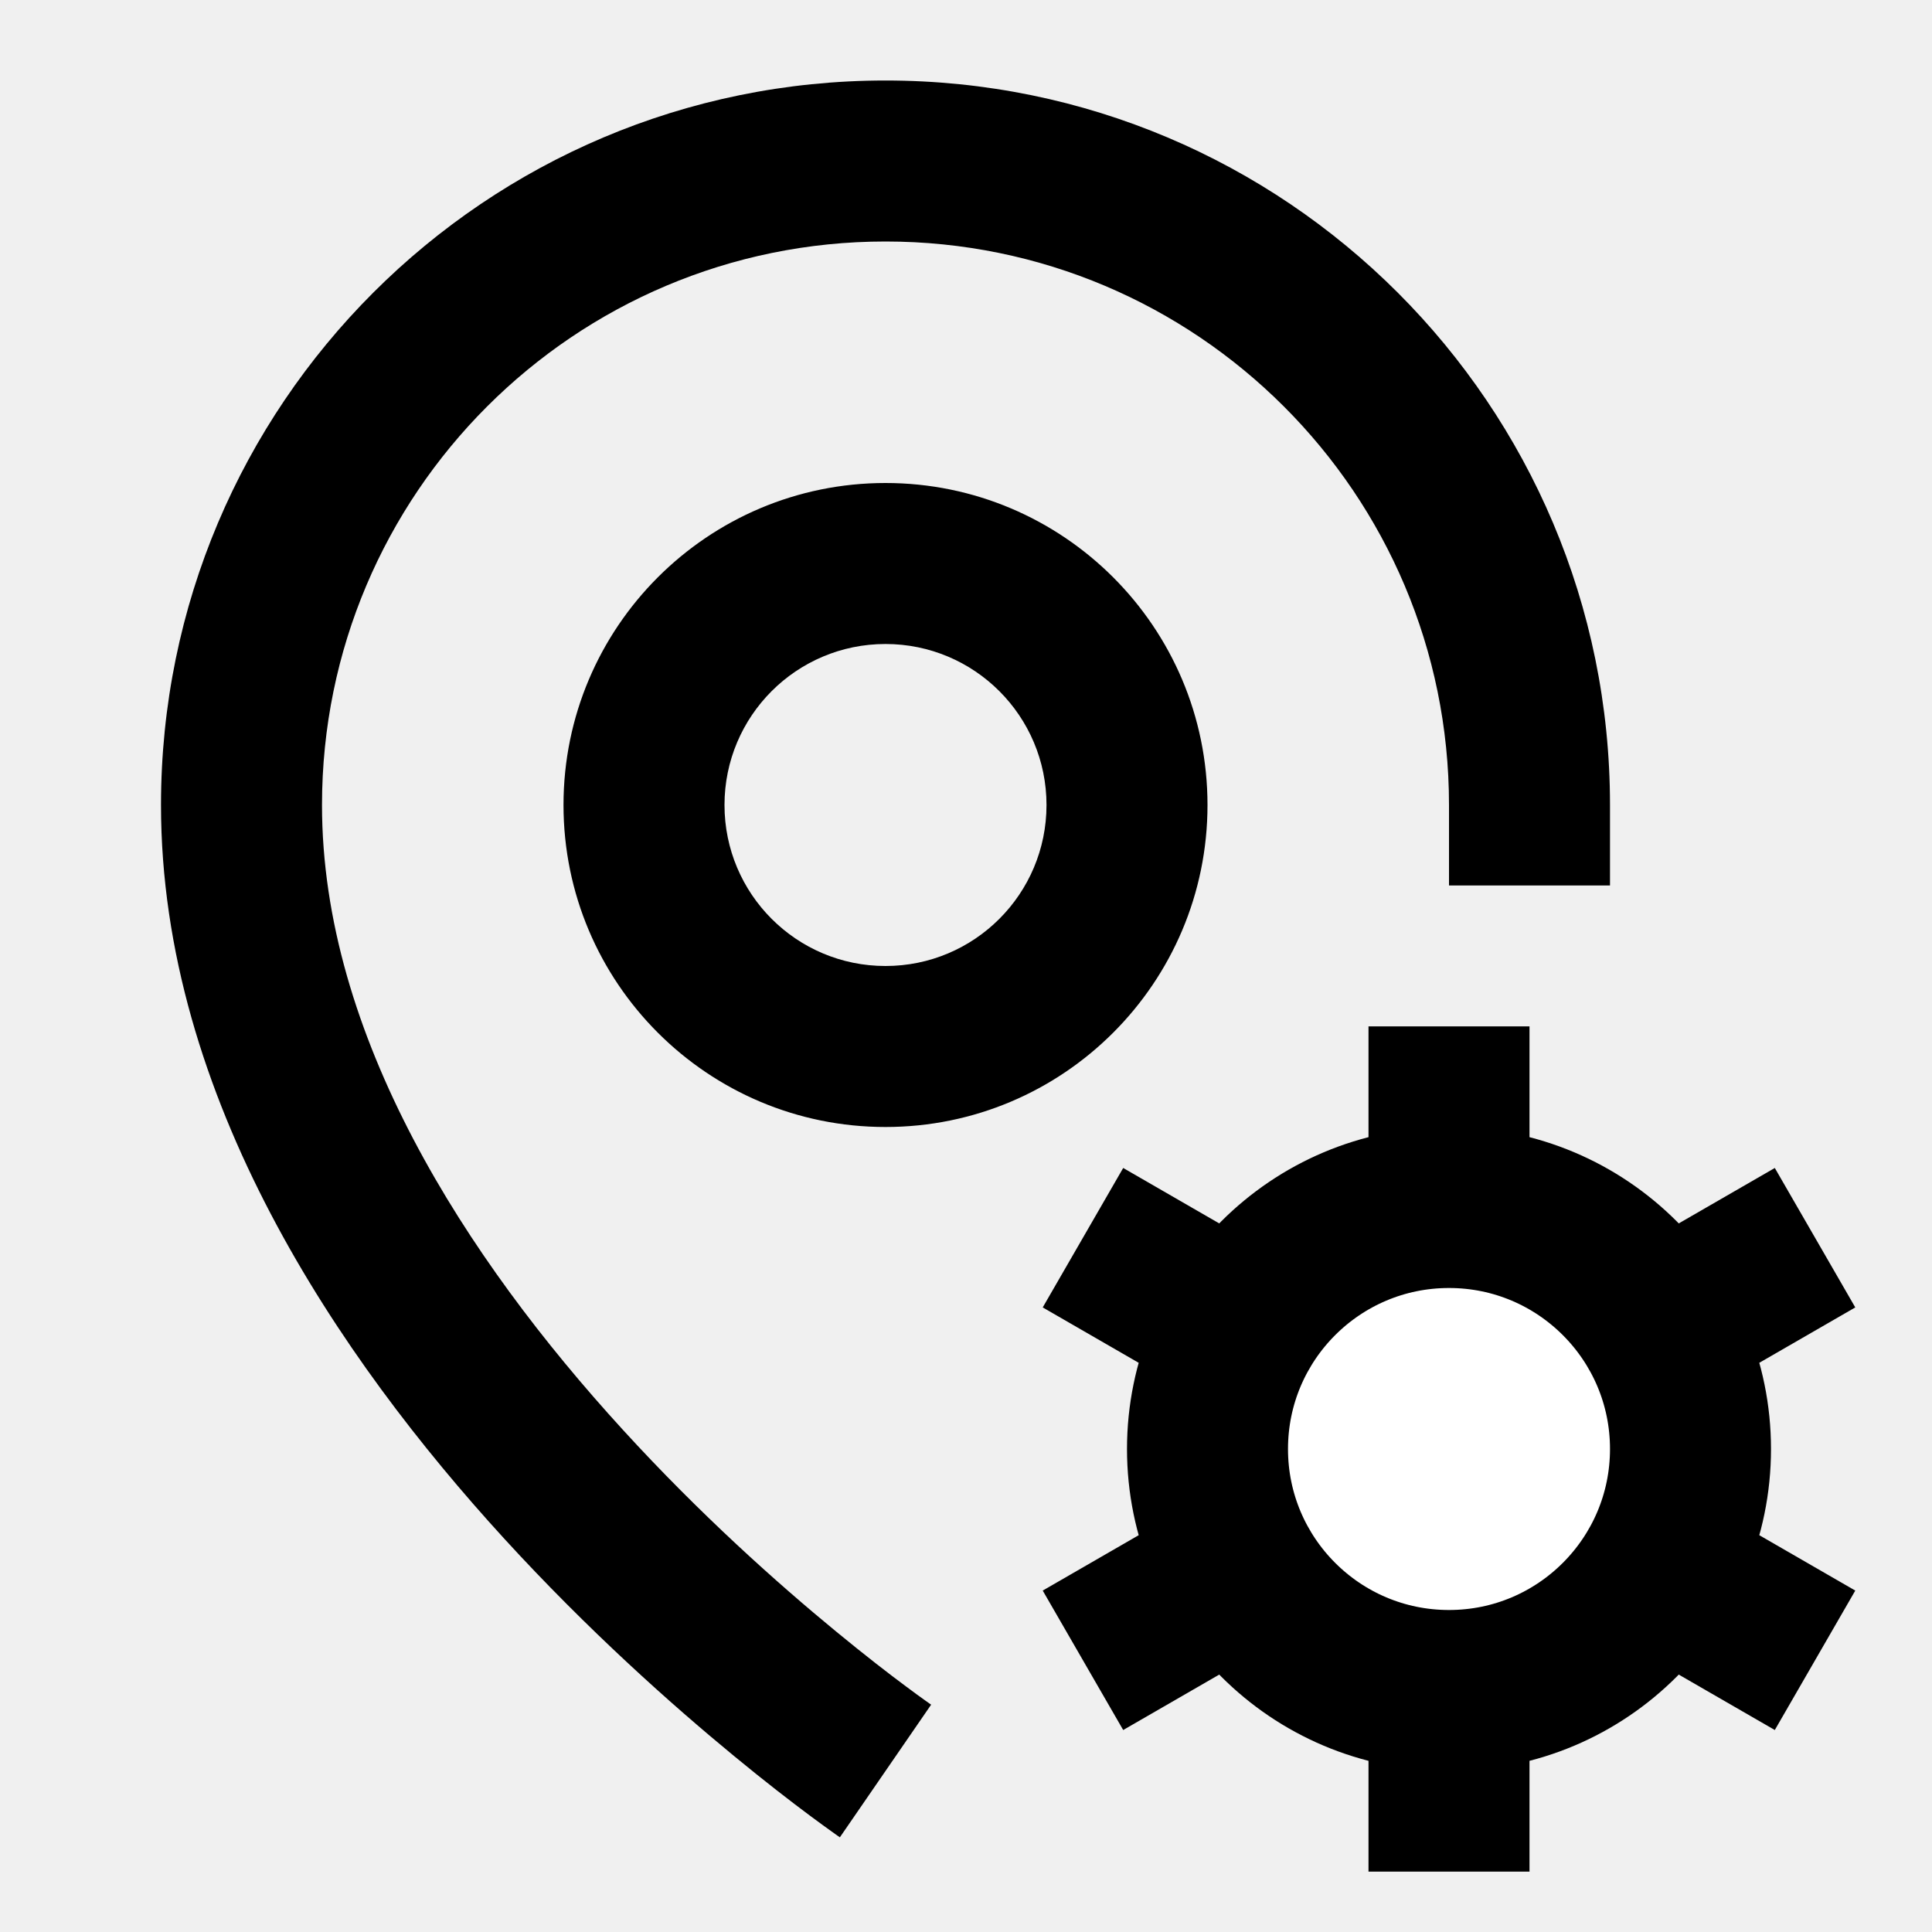
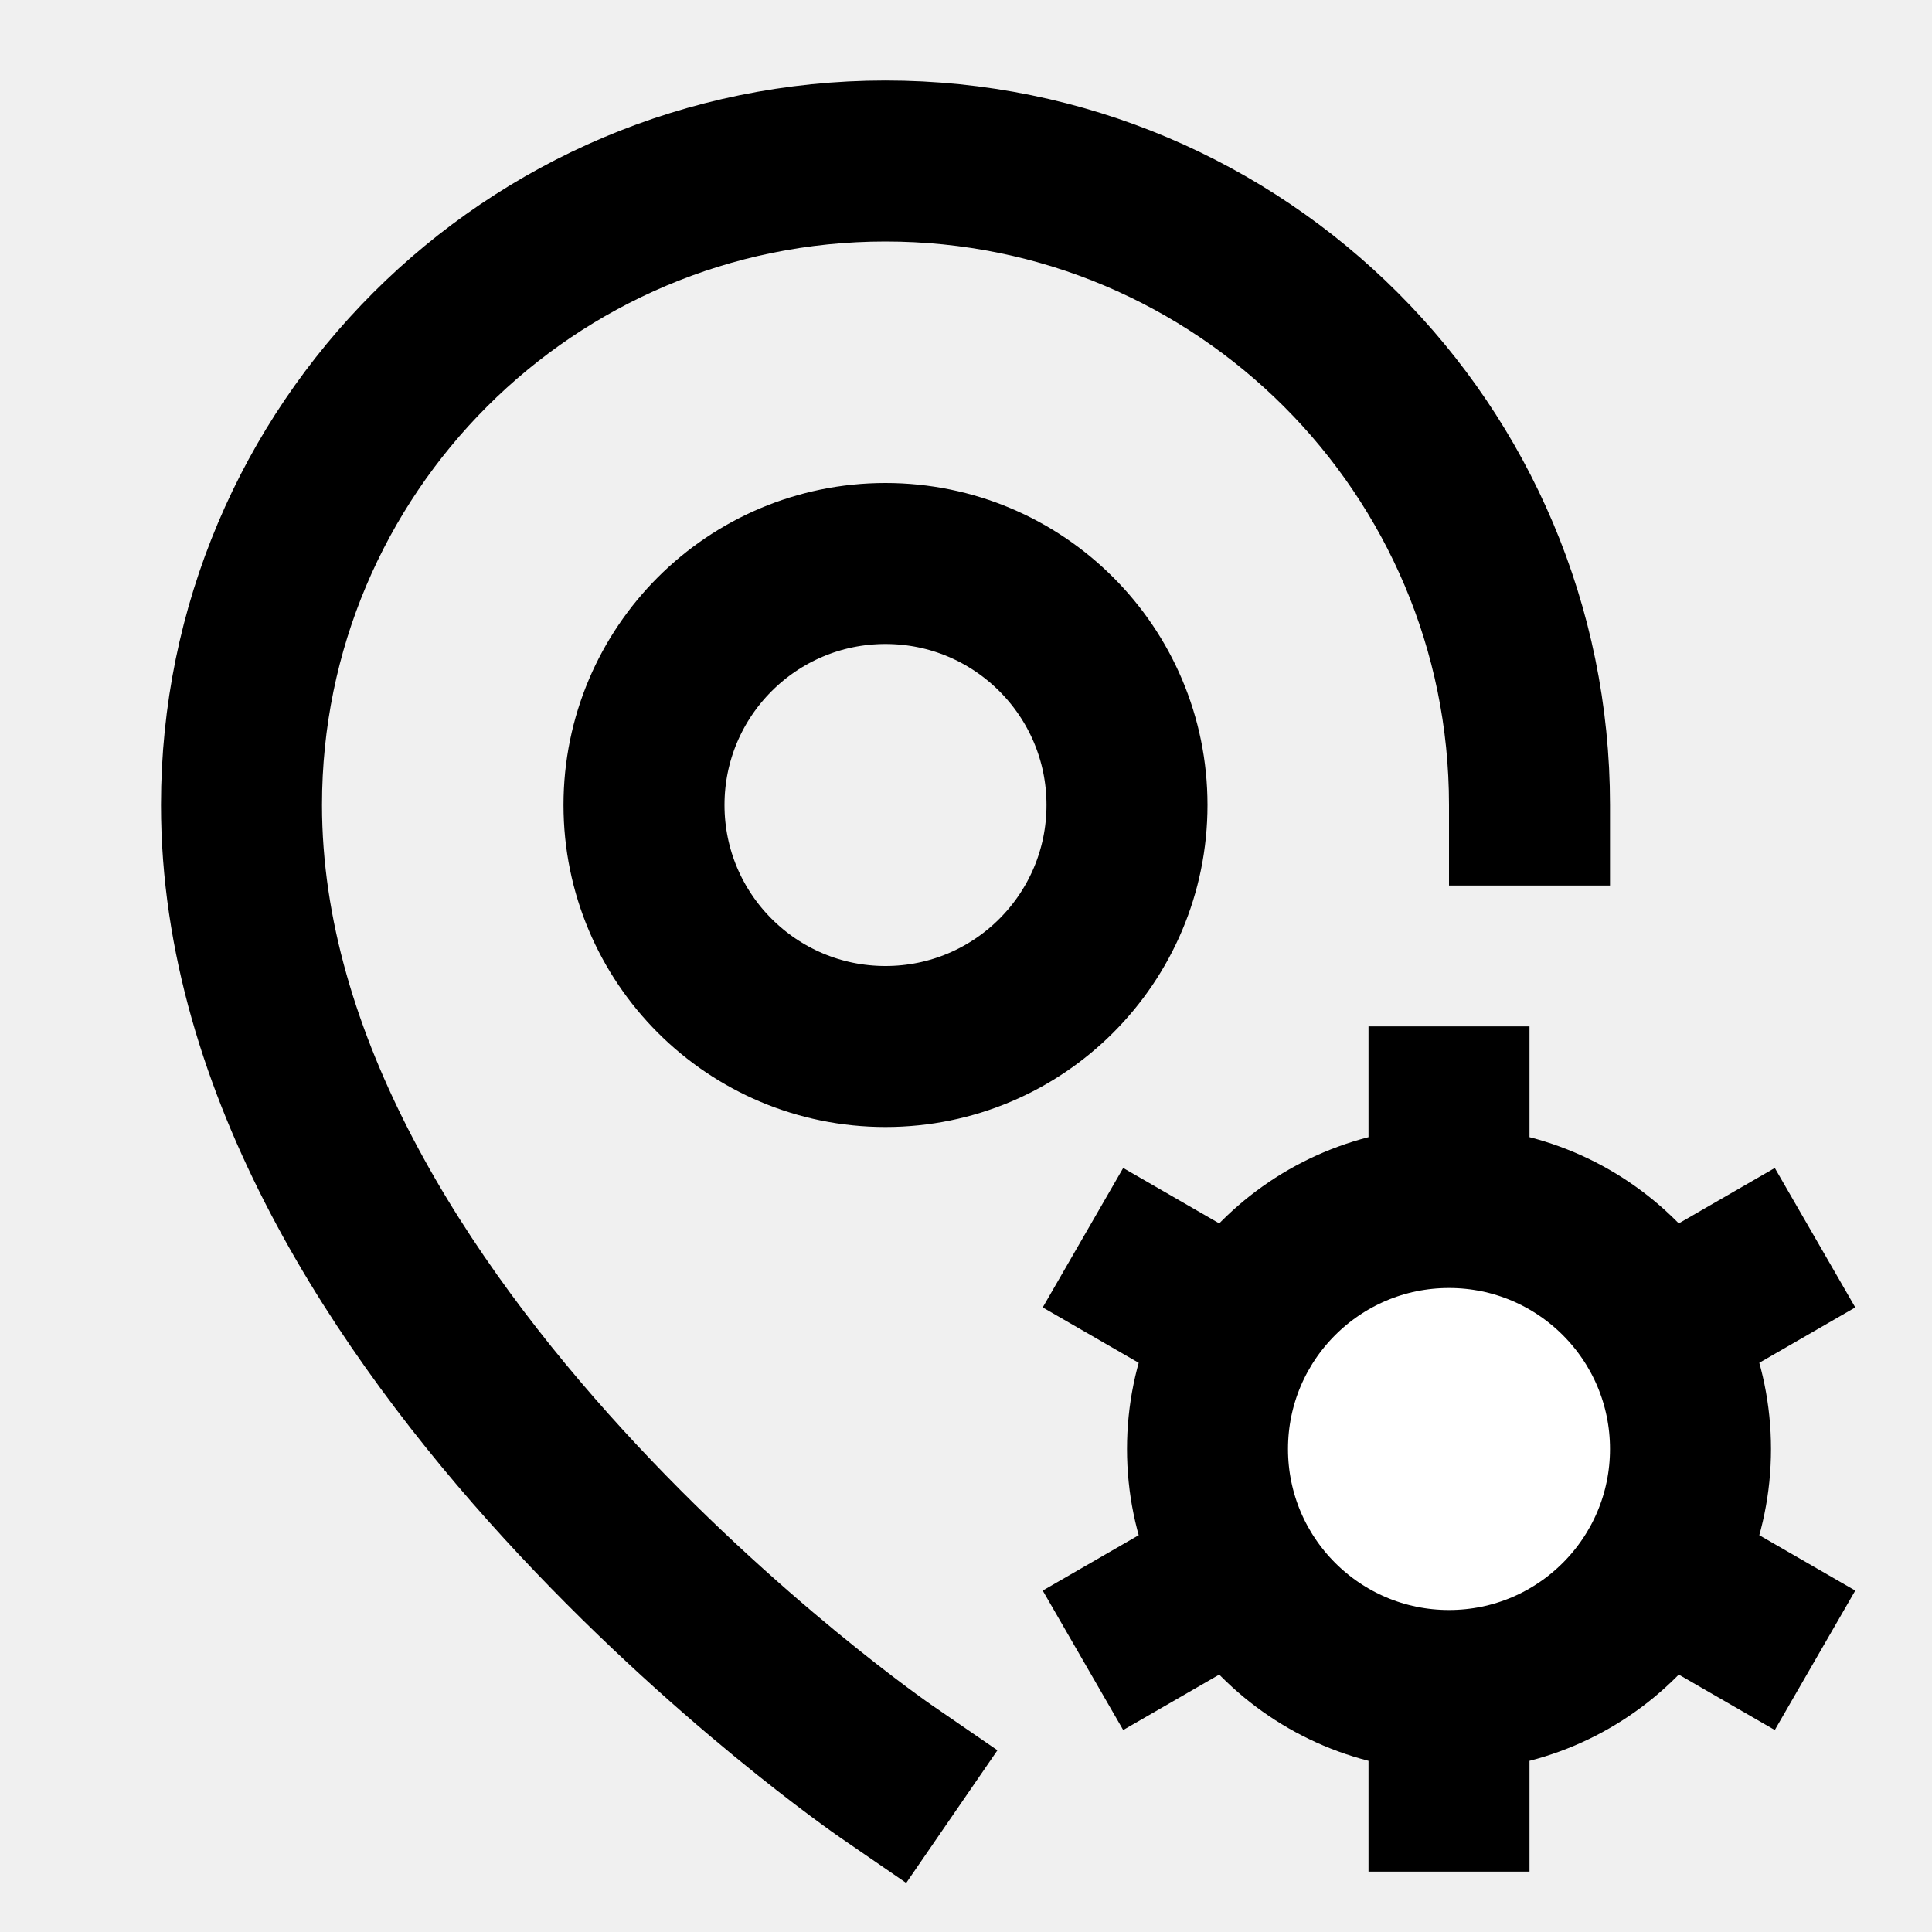
<svg xmlns="http://www.w3.org/2000/svg" width="24" height="24" viewBox="0 0 24 24" fill="none">
  <g id="location-setting">
    <path id="fill2" d="M21 18C21 19.657 19.657 21 18 21C16.343 21 15 19.657 15 18C15 16.343 16.343 15 18 15C19.657 15 21 16.343 21 18Z" fill="white" />
-     <path id="stroke1" d="M18 10V11H20V10H18ZM11 22C11.567 21.176 11.567 21.176 11.567 21.176C11.567 21.176 11.567 21.176 11.567 21.176C11.567 21.176 11.567 21.176 11.567 21.176C11.566 21.176 11.566 21.175 11.564 21.174C11.562 21.173 11.557 21.169 11.551 21.165C11.538 21.156 11.518 21.142 11.492 21.123C11.438 21.085 11.358 21.027 11.254 20.949C11.046 20.795 10.747 20.564 10.386 20.267C9.661 19.671 8.698 18.813 7.738 17.762C5.782 15.623 4 12.862 4 10H3H2C2 13.637 4.218 16.876 6.262 19.112C7.302 20.249 8.339 21.172 9.115 21.811C9.503 22.131 9.828 22.381 10.059 22.553C10.174 22.638 10.265 22.705 10.329 22.75C10.361 22.773 10.386 22.791 10.403 22.803C10.412 22.809 10.419 22.814 10.424 22.817C10.427 22.819 10.429 22.821 10.43 22.822C10.431 22.822 10.432 22.823 10.432 22.823C10.432 22.823 10.433 22.823 10.433 22.824C10.433 22.824 10.433 22.824 11 22ZM3 10H4C4 6.134 7.134 3 11 3V2V1C6.029 1 2 5.029 2 10H3ZM11 2V3C14.866 3 18 6.134 18 10H19H20C20 5.029 15.971 1 11 1V2ZM14 10H13C13 11.105 12.105 12 11 12V13V14C13.209 14 15 12.209 15 10H14ZM11 13V12C9.895 12 9 11.105 9 10H8H7C7 12.209 8.791 14 11 14V13ZM8 10H9C9 8.895 9.895 8 11 8V7V6C8.791 6 7 7.791 7 10H8ZM11 7V8C12.105 8 13 8.895 13 10H14H15C15 7.791 13.209 6 11 6V7Z" fill="black" />
+     <path id="stroke1" d="M11 22C11 22 3 16.499 3 10C3 5.582 6.582 2 11 2C15.418 2 19 5.582 19 10M14 10C14 11.657 12.657 13 11 13C9.343 13 8 11.657 8 10C8 8.343 9.343 7 11 7C12.657 7 14 8.343 14 10Z" stroke="black" stroke-width="2" stroke-linecap="square" />
    <path id="stroke2" d="M18 15V13.75M18 15C16.343 15 15 16.343 15 18C15 19.657 16.343 21 18 21M18 15C19.657 15 21 16.343 21 18C21 19.657 19.657 21 18 21M18 21V22.25M15.402 16.5L14.319 15.875M20.598 19.5L21.681 20.125M20.598 16.5L21.681 15.875M15.402 19.5L14.319 20.125" stroke="black" stroke-width="2" stroke-linecap="square" />
  </g>
</svg>
